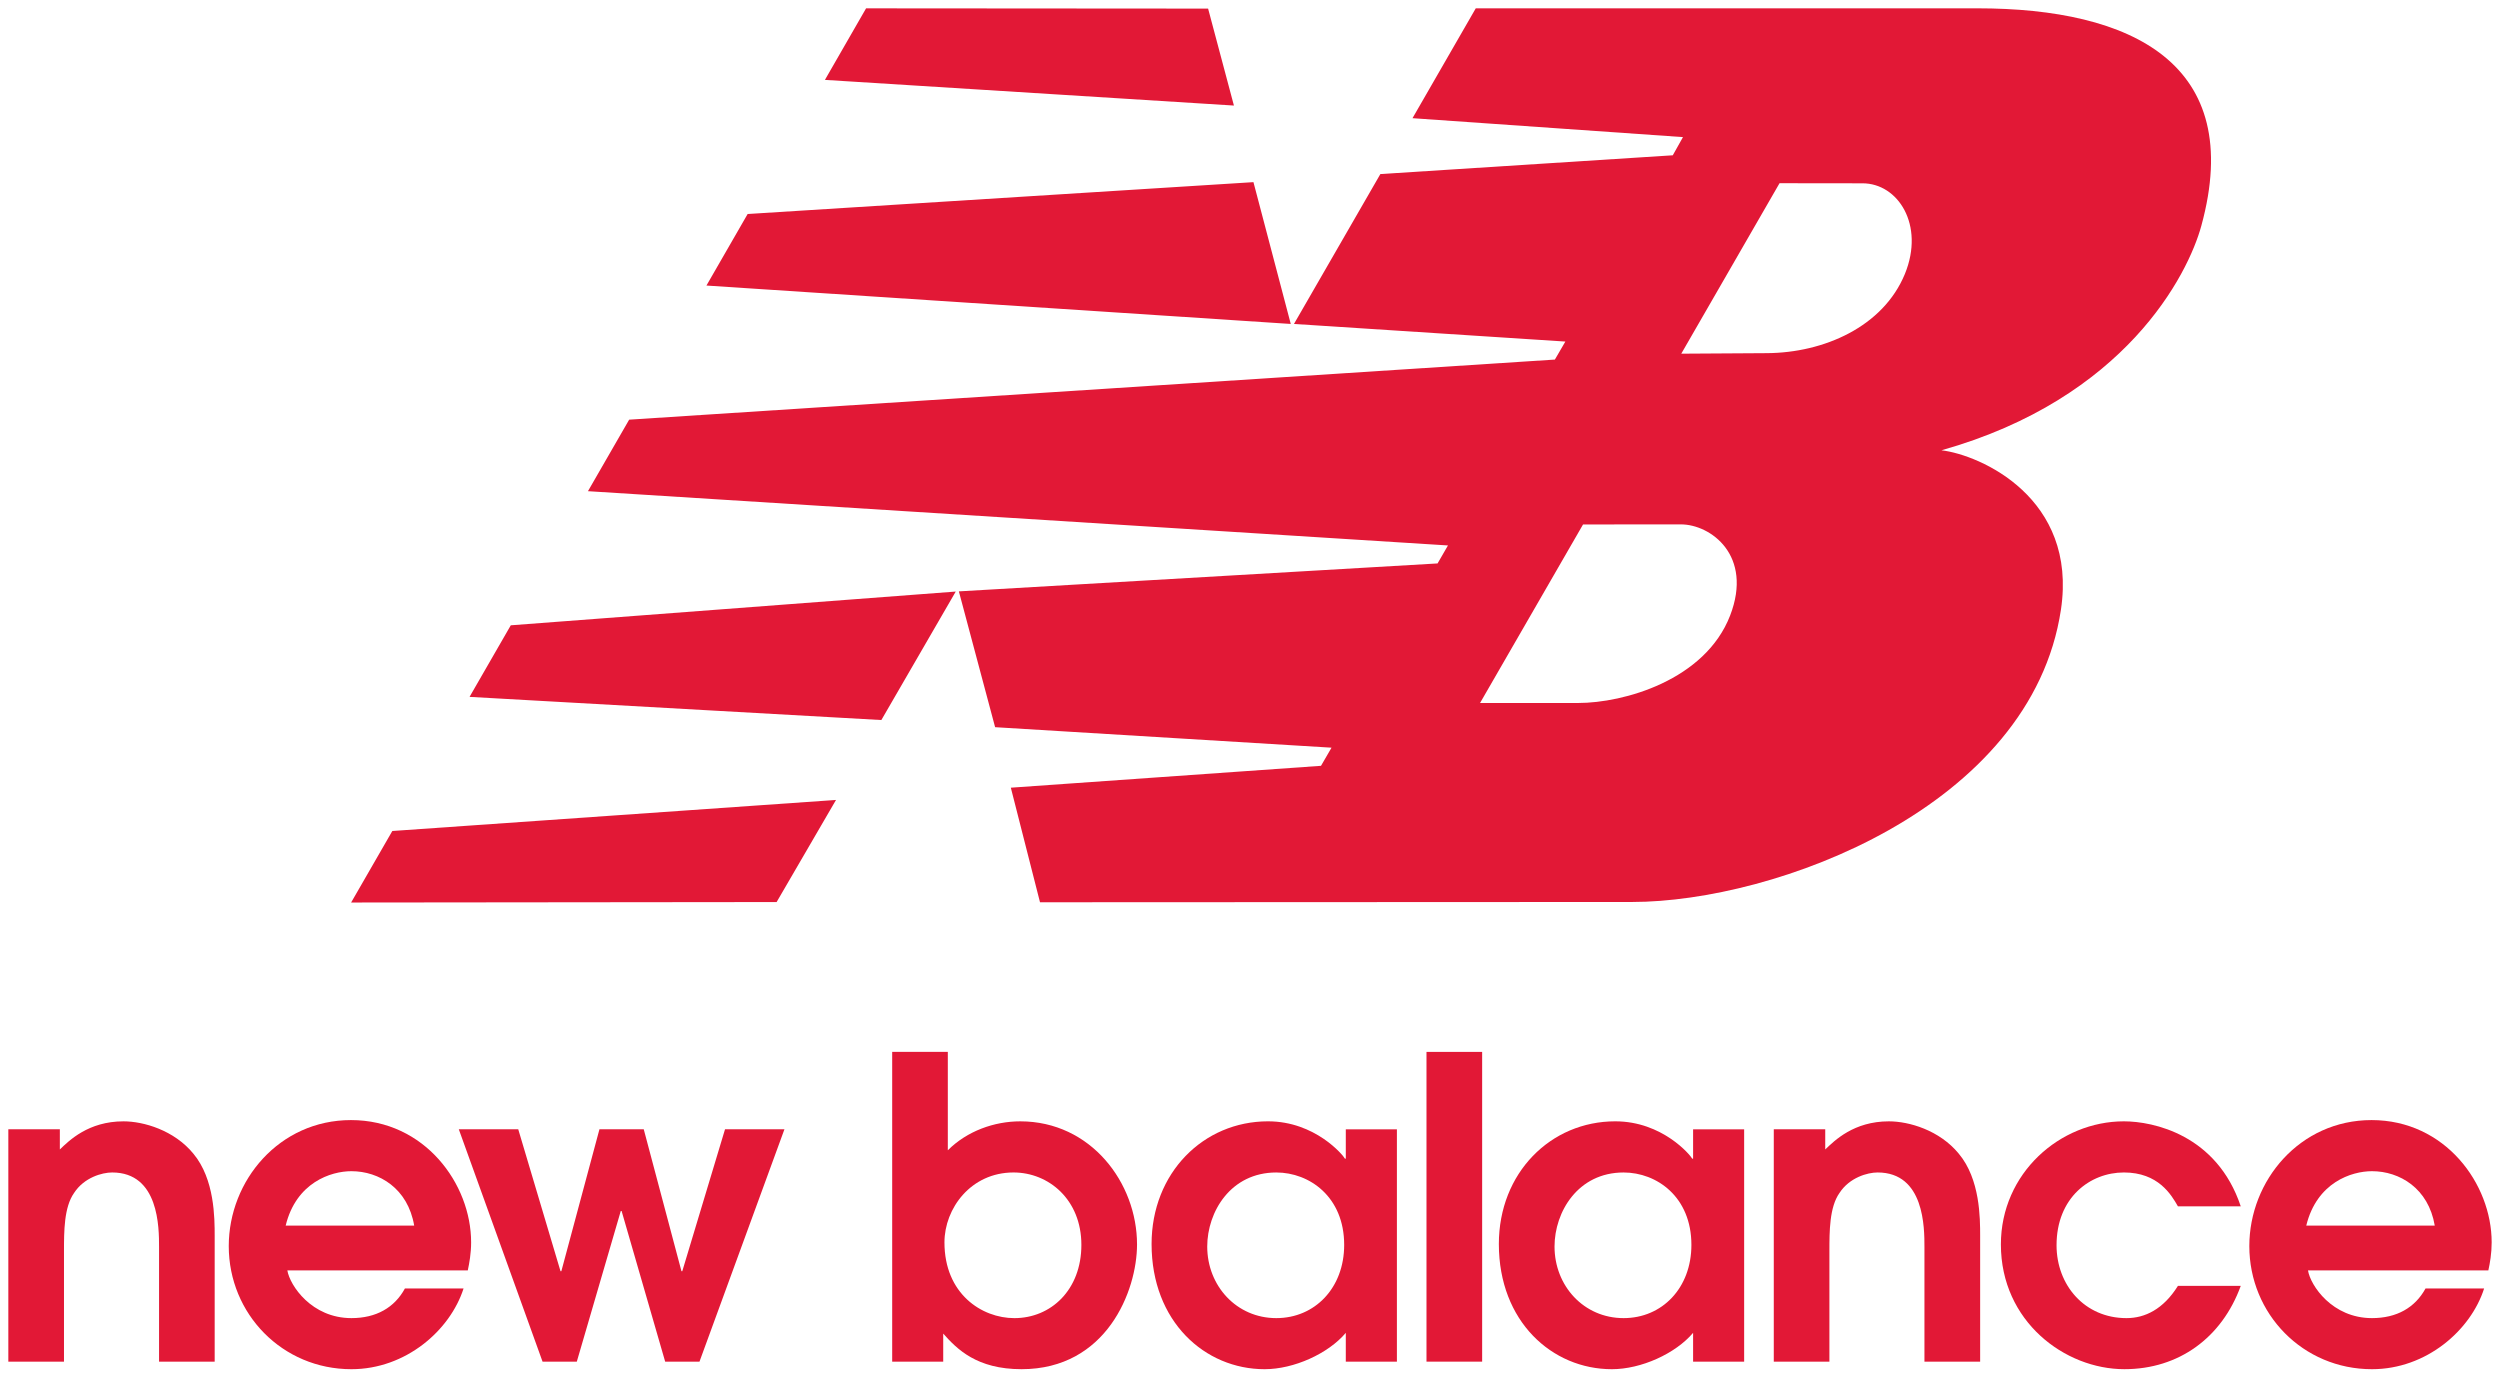
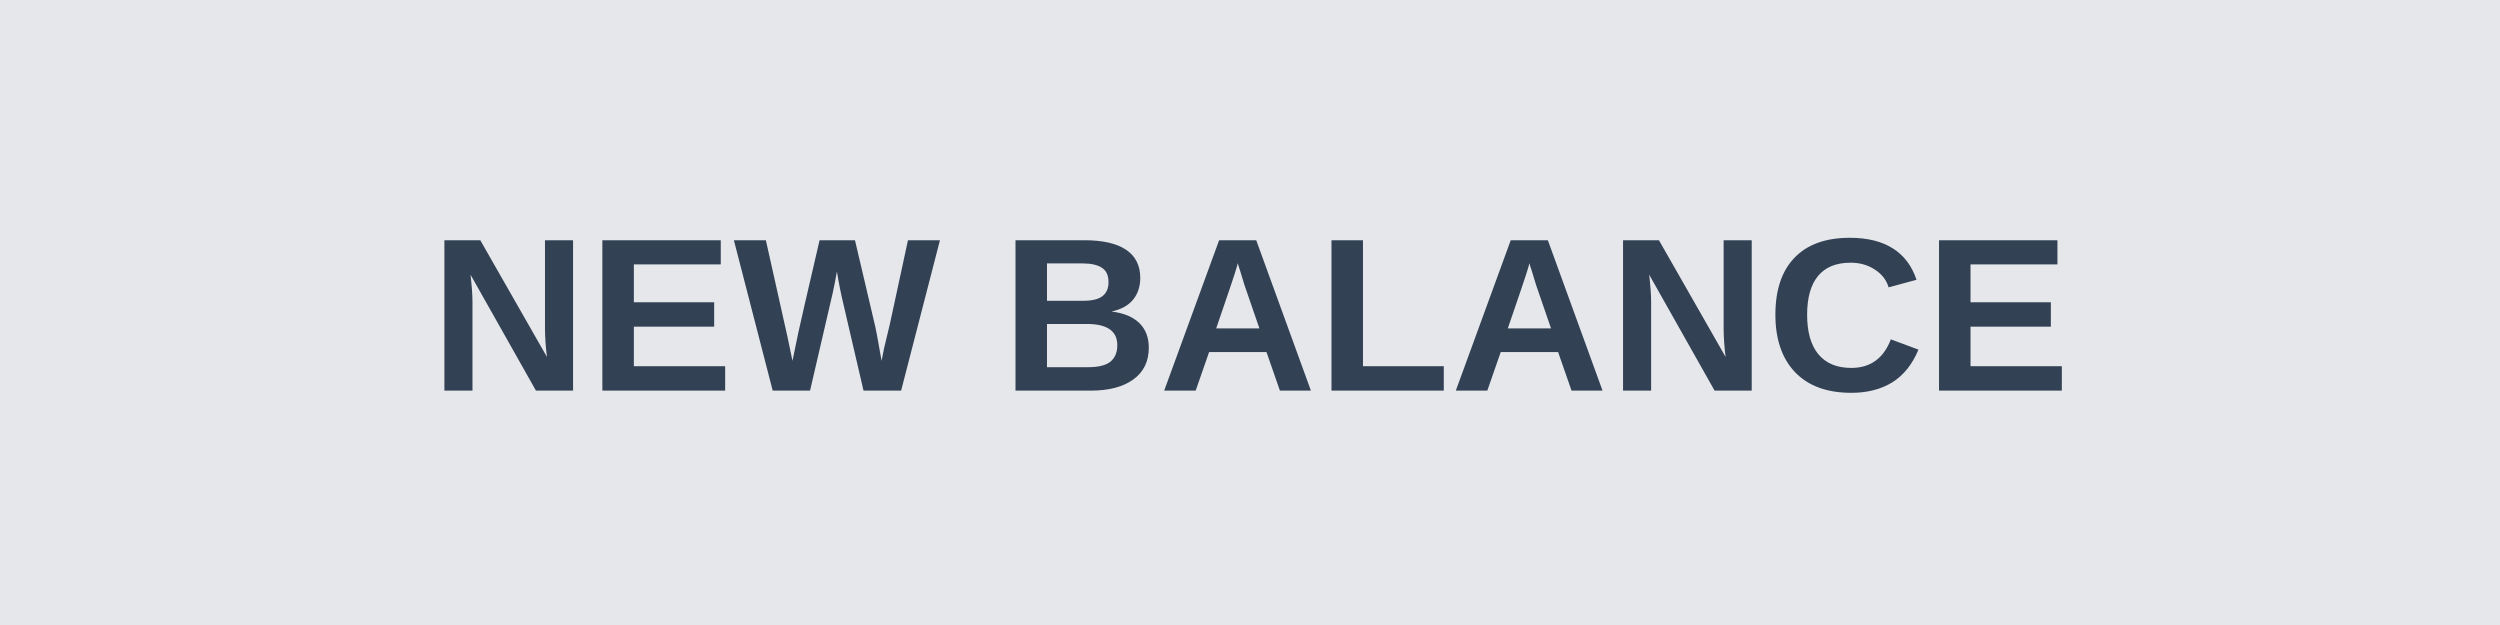
- <svg xmlns="http://www.w3.org/2000/svg" version="1.1" id="svg12494" viewBox="0 0 300 165.304" height="165.304" width="300">
-   <defs id="defs12496">
-     <clipPath id="clipPath12171" clipPathUnits="userSpaceOnUse">
-       <path id="path12173" d="m 55.36,702.312 98.302,0 0,53.869 -98.302,0 0,-53.869 z" />
-     </clipPath>
-   </defs>
-   <g transform="translate(-291.8475,-593.1551)" id="layer1">
-     <g id="g12167" transform="matrix(3.031499,0,0,-3.031499,125.0237,2886.517)">
-       <g clip-path="url(#clipPath12171)" id="g12169">
-         <g transform="translate(55.36,702.6114)" id="g12175">
-           <path id="path12177" style="fill:#E21836;fill-opacity:1;fill-rule:nonzero;stroke:none" d="m 0,0 2.203,0 0,4.374 c 0,0.779 0,1.74 0.399,2.303 0.397,0.612 1.11,0.811 1.508,0.811 1.856,0 1.856,-2.188 1.856,-2.948 l 0,-4.54 2.202,0 0,4.97 c 0,0.714 0,2.253 -0.844,3.263 C 6.563,9.162 5.352,9.512 4.558,9.512 3.165,9.512 2.403,8.747 2.039,8.399 l 0,0.798 L 0,9.197 0,0" />
-         </g>
-         <g transform="translate(73.5474,706.2231)" id="g12179">
-           <path id="path12181" style="fill:#E21836;fill-opacity:1;fill-rule:evenodd;stroke:none" d="m 0,0 c 0.063,0.297 0.132,0.679 0.132,1.109 0,2.318 -1.84,4.841 -4.756,4.841 -2.834,0 -4.838,-2.389 -4.838,-4.989 0,-2.683 2.121,-4.872 4.855,-4.872 2.154,0 3.909,1.539 4.44,3.197 l -2.321,0 c -0.413,-0.762 -1.141,-1.175 -2.119,-1.175 -1.574,0 -2.436,1.292 -2.536,1.889 L 0,0 Z m -7.209,1.773 c 0.414,1.707 1.79,2.154 2.602,2.154 1.094,0 2.236,-0.679 2.485,-2.154 l -5.087,0" />
-         </g>
-         <g transform="translate(76.5066,702.6114)" id="g12183">
-           <path id="path12185" style="fill:#E21836;fill-opacity:1;fill-rule:nonzero;stroke:none" d="m 0,0 1.356,0 1.741,5.964 0.032,0 L 4.854,0 l 1.358,0 3.363,9.197 -2.352,0 -1.692,-5.618 -0.032,0 -1.493,5.618 -1.754,0 -1.508,-5.618 -0.033,0 -1.673,5.618 -2.353,0 L 0,0 Z" />
-         </g>
-         <g transform="translate(90.3468,702.6114)" id="g12187">
-           <path id="path12189" style="fill:#E21836;fill-opacity:1;fill-rule:evenodd;stroke:none" d="m 0,0 2.02,0 0,1.11 c 0.545,-0.614 1.327,-1.409 3.1,-1.409 3.362,0 4.572,3.098 4.572,4.939 0,2.433 -1.822,4.872 -4.622,4.872 -1.028,0 -2.106,-0.383 -2.868,-1.146 l 0,3.895 L 0,12.261 0,0 Z m 2.069,4.721 c 0,1.342 1.044,2.767 2.734,2.767 1.393,0 2.686,-1.075 2.686,-2.867 0,-1.787 -1.21,-2.899 -2.652,-2.899 -1.292,0 -2.768,0.961 -2.768,2.999" />
-         </g>
-         <g transform="translate(110.3256,711.808)" id="g12191">
-           <path id="path12193" style="fill:#E21836;fill-opacity:1;fill-rule:evenodd;stroke:none" d="m 0,0 -2.023,0 0,-1.163 -0.033,0 c -0.067,0.134 -1.178,1.479 -3.048,1.479 -2.551,0 -4.607,-2.039 -4.607,-4.858 0,-3.064 2.105,-4.954 4.475,-4.954 1.158,0 2.518,0.615 3.213,1.439 l 0,-1.14 2.023,0 L 0,0 Z m -2.087,-4.576 c 0,-1.706 -1.162,-2.898 -2.687,-2.898 -1.573,0 -2.734,1.276 -2.734,2.833 0,1.375 0.928,2.932 2.734,2.932 1.31,0 2.687,-0.96 2.687,-2.867" />
-         </g>
-         <path id="path12195" style="fill:#E21836;fill-opacity:1;fill-rule:nonzero;stroke:none" d="m 113.7,714.872 -2.203,0 0,-12.261 2.203,0 0,12.261 z" />
-         <g transform="translate(124.0712,711.808)" id="g12197">
-           <path id="path12199" style="fill:#E21836;fill-opacity:1;fill-rule:evenodd;stroke:none" d="m 0,0 -2.021,0 0,-1.163 -0.034,0 c -0.067,0.134 -1.178,1.479 -3.048,1.479 -2.554,0 -4.607,-2.039 -4.607,-4.858 0,-3.064 2.105,-4.954 4.474,-4.954 1.159,0 2.517,0.615 3.215,1.439 l 0,-1.14 2.021,0 L 0,0 Z m -2.088,-4.576 c 0,-1.706 -1.159,-2.898 -2.684,-2.898 -1.575,0 -2.734,1.276 -2.734,2.833 0,1.375 0.928,2.932 2.734,2.932 1.309,0 2.684,-0.96 2.684,-2.867" />
-         </g>
-         <g transform="translate(125.2441,702.6114)" id="g12201">
-           <path id="path12203" style="fill:#E21836;fill-opacity:1;fill-rule:nonzero;stroke:none" d="m 0,0 2.202,0 0,4.374 c 0,0.779 0,1.74 0.399,2.303 0.397,0.612 1.112,0.811 1.508,0.811 1.855,0 1.855,-2.188 1.855,-2.948 l 0,-4.54 2.205,0 0,4.97 c 0,0.714 0,2.253 -0.847,3.263 C 6.56,9.162 5.352,9.512 4.556,9.512 3.163,9.512 2.403,8.747 2.037,8.399 l 0,0.798 L 0,9.197 0,0" />
-         </g>
-         <g transform="translate(141.2422,705.6097)" id="g12205">
-           <path id="path12207" style="fill:#E21836;fill-opacity:1;fill-rule:nonzero;stroke:none" d="m 0,0 c -0.581,-0.928 -1.308,-1.276 -2.037,-1.276 -1.659,0 -2.768,1.309 -2.768,2.883 0,1.889 1.326,2.883 2.667,2.883 1.359,0 1.874,-0.878 2.138,-1.341 l 2.487,0 c -0.945,2.834 -3.466,3.365 -4.625,3.365 -2.535,0 -4.87,-2.058 -4.87,-4.872 0,-3.05 2.532,-4.939 4.888,-4.939 2.154,0 3.859,1.243 4.607,3.297 L 0,0" />
-         </g>
-         <g transform="translate(153.5302,706.2231)" id="g12209">
-           <path id="path12211" style="fill:#E21836;fill-opacity:1;fill-rule:evenodd;stroke:none" d="m 0,0 c 0.065,0.297 0.131,0.679 0.131,1.109 0,2.318 -1.838,4.841 -4.754,4.841 -2.834,0 -4.839,-2.389 -4.839,-4.989 0,-2.683 2.121,-4.872 4.855,-4.872 2.153,0 3.911,1.539 4.44,3.197 l -2.319,0 c -0.415,-0.762 -1.142,-1.175 -2.121,-1.175 -1.575,0 -2.436,1.292 -2.533,1.889 L 0,0 Z m -7.208,1.773 c 0.415,1.707 1.789,2.154 2.601,2.154 1.095,0 2.237,-0.679 2.485,-2.154 l -5.086,0" />
-         </g>
-         <g transform="translate(92.8631,733.0946)" id="g12213">
-           <path id="path12215" style="fill:#E21836;fill-opacity:1;fill-rule:evenodd;stroke:none" d="m 0,0 -2.945,-5.086 -16.301,0.917 1.632,2.833 L 0,0 Z m 11.784,16.206 1.477,-5.613 -23.13,1.52 1.631,2.832 20.022,1.261 z m -15.334,6.88 13.539,-0.01 1.022,-3.838 -16.19,1.016 1.629,2.832 z m -1.19,-31.335 -2.351,-4.042 -16.843,-0.018 1.631,2.831 17.563,1.229 z m 29.571,10.905 -4.077,-7.067 3.883,0 c 1.799,0 5.023,0.898 6.015,3.46 0.919,2.381 -0.77,3.61 -1.949,3.61 L 24.831,2.656 Z m 3.888,6.76 3.387,0.021 c 2.254,0.012 4.605,1.043 5.465,3.135 0.793,1.941 -0.273,3.594 -1.686,3.588 l -3.276,0.004 -3.89,-6.748 z m -15.331,1.177 3.42,5.933 11.575,0.743 0.404,0.72 -10.707,0.749 2.504,4.348 19.856,0.001 c 6.106,0 10.623,-2.183 8.867,-8.603 C 48.779,12.539 46.297,7.643 39.018,5.592 40.563,5.408 44.411,3.703 43.748,-0.717 42.57,-8.555 32.422,-12.286 26.777,-12.288 l -23.442,-0.011 -1.155,4.535 12.278,0.866 0.417,0.718 -13.317,0.811 -1.435,5.376 18.949,1.106 0.412,0.712 -34.043,2.148 1.631,2.831 36.644,2.379 0.415,0.713 -10.743,0.697" />
-         </g>
-       </g>
-     </g>
-   </g>
+ <svg xmlns="http://www.w3.org/2000/svg" viewBox="0 0 160 40" width="160" height="40">
+   <rect width="160" height="40" fill="#e5e7eb" />
+   <text x="80" y="25" text-anchor="middle" font-family="Arial, sans-serif" font-size="14" font-weight="bold" fill="#334155">NEW BALANCE</text>
</svg>
